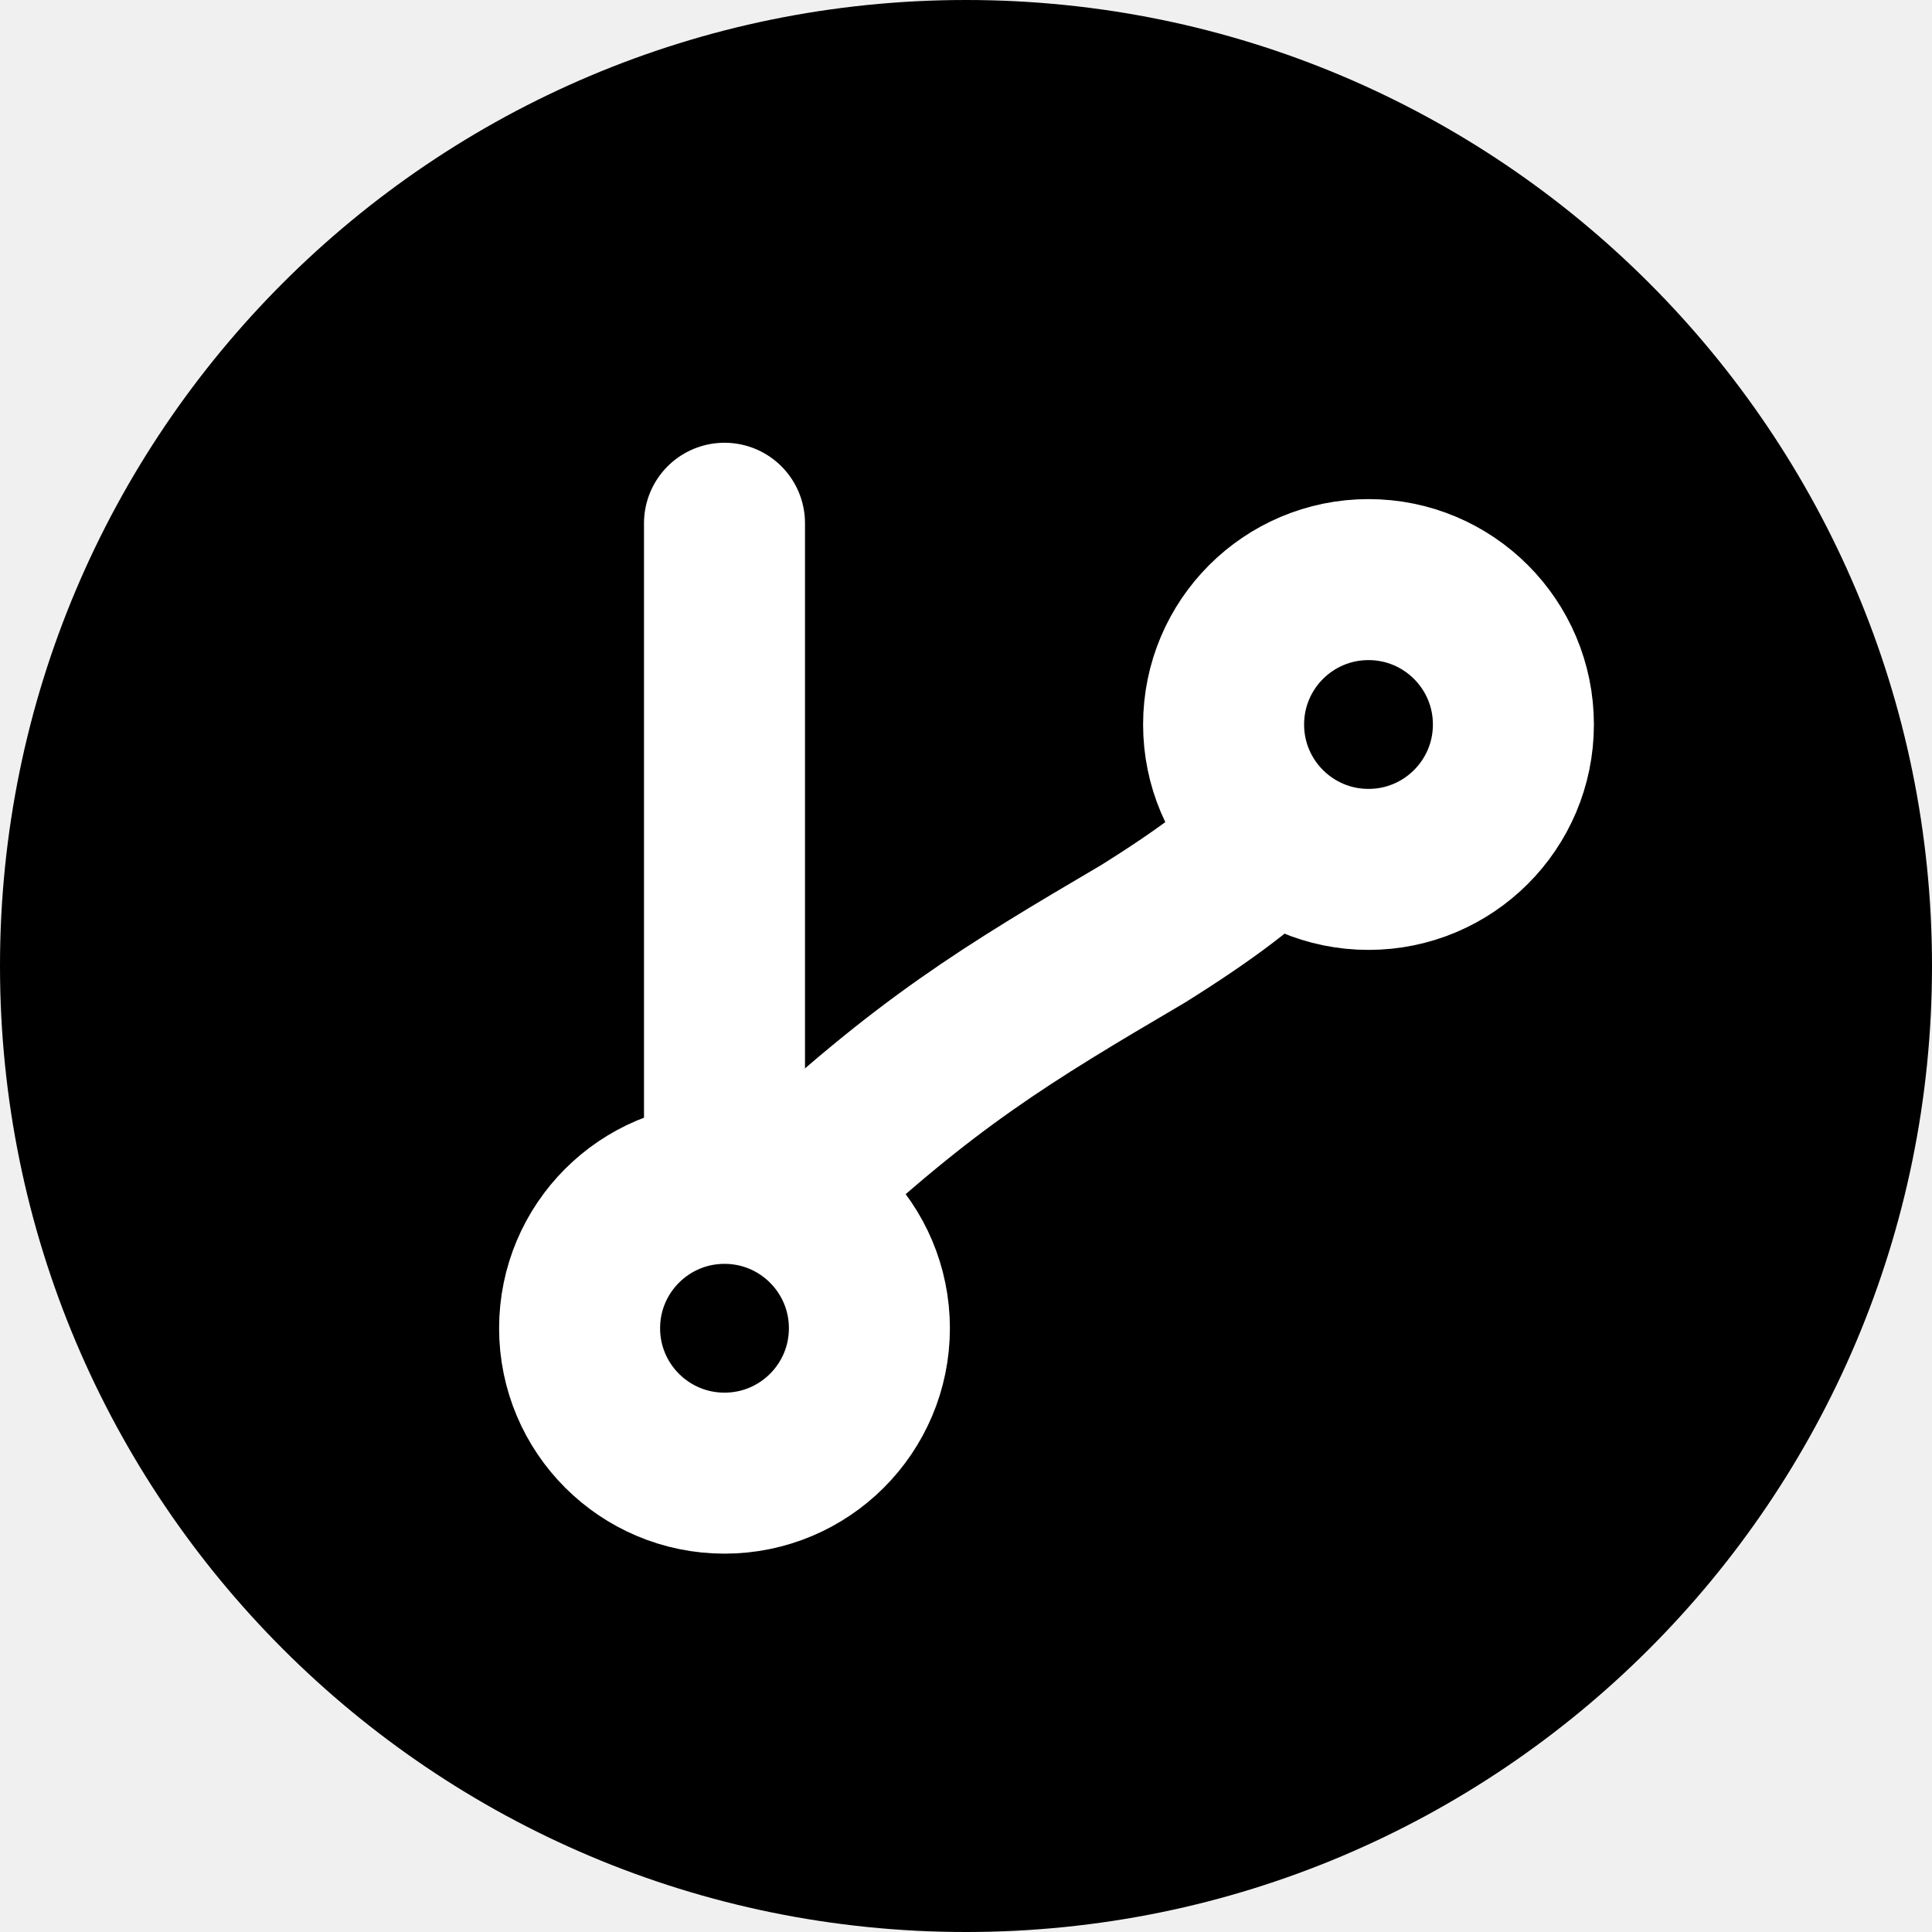
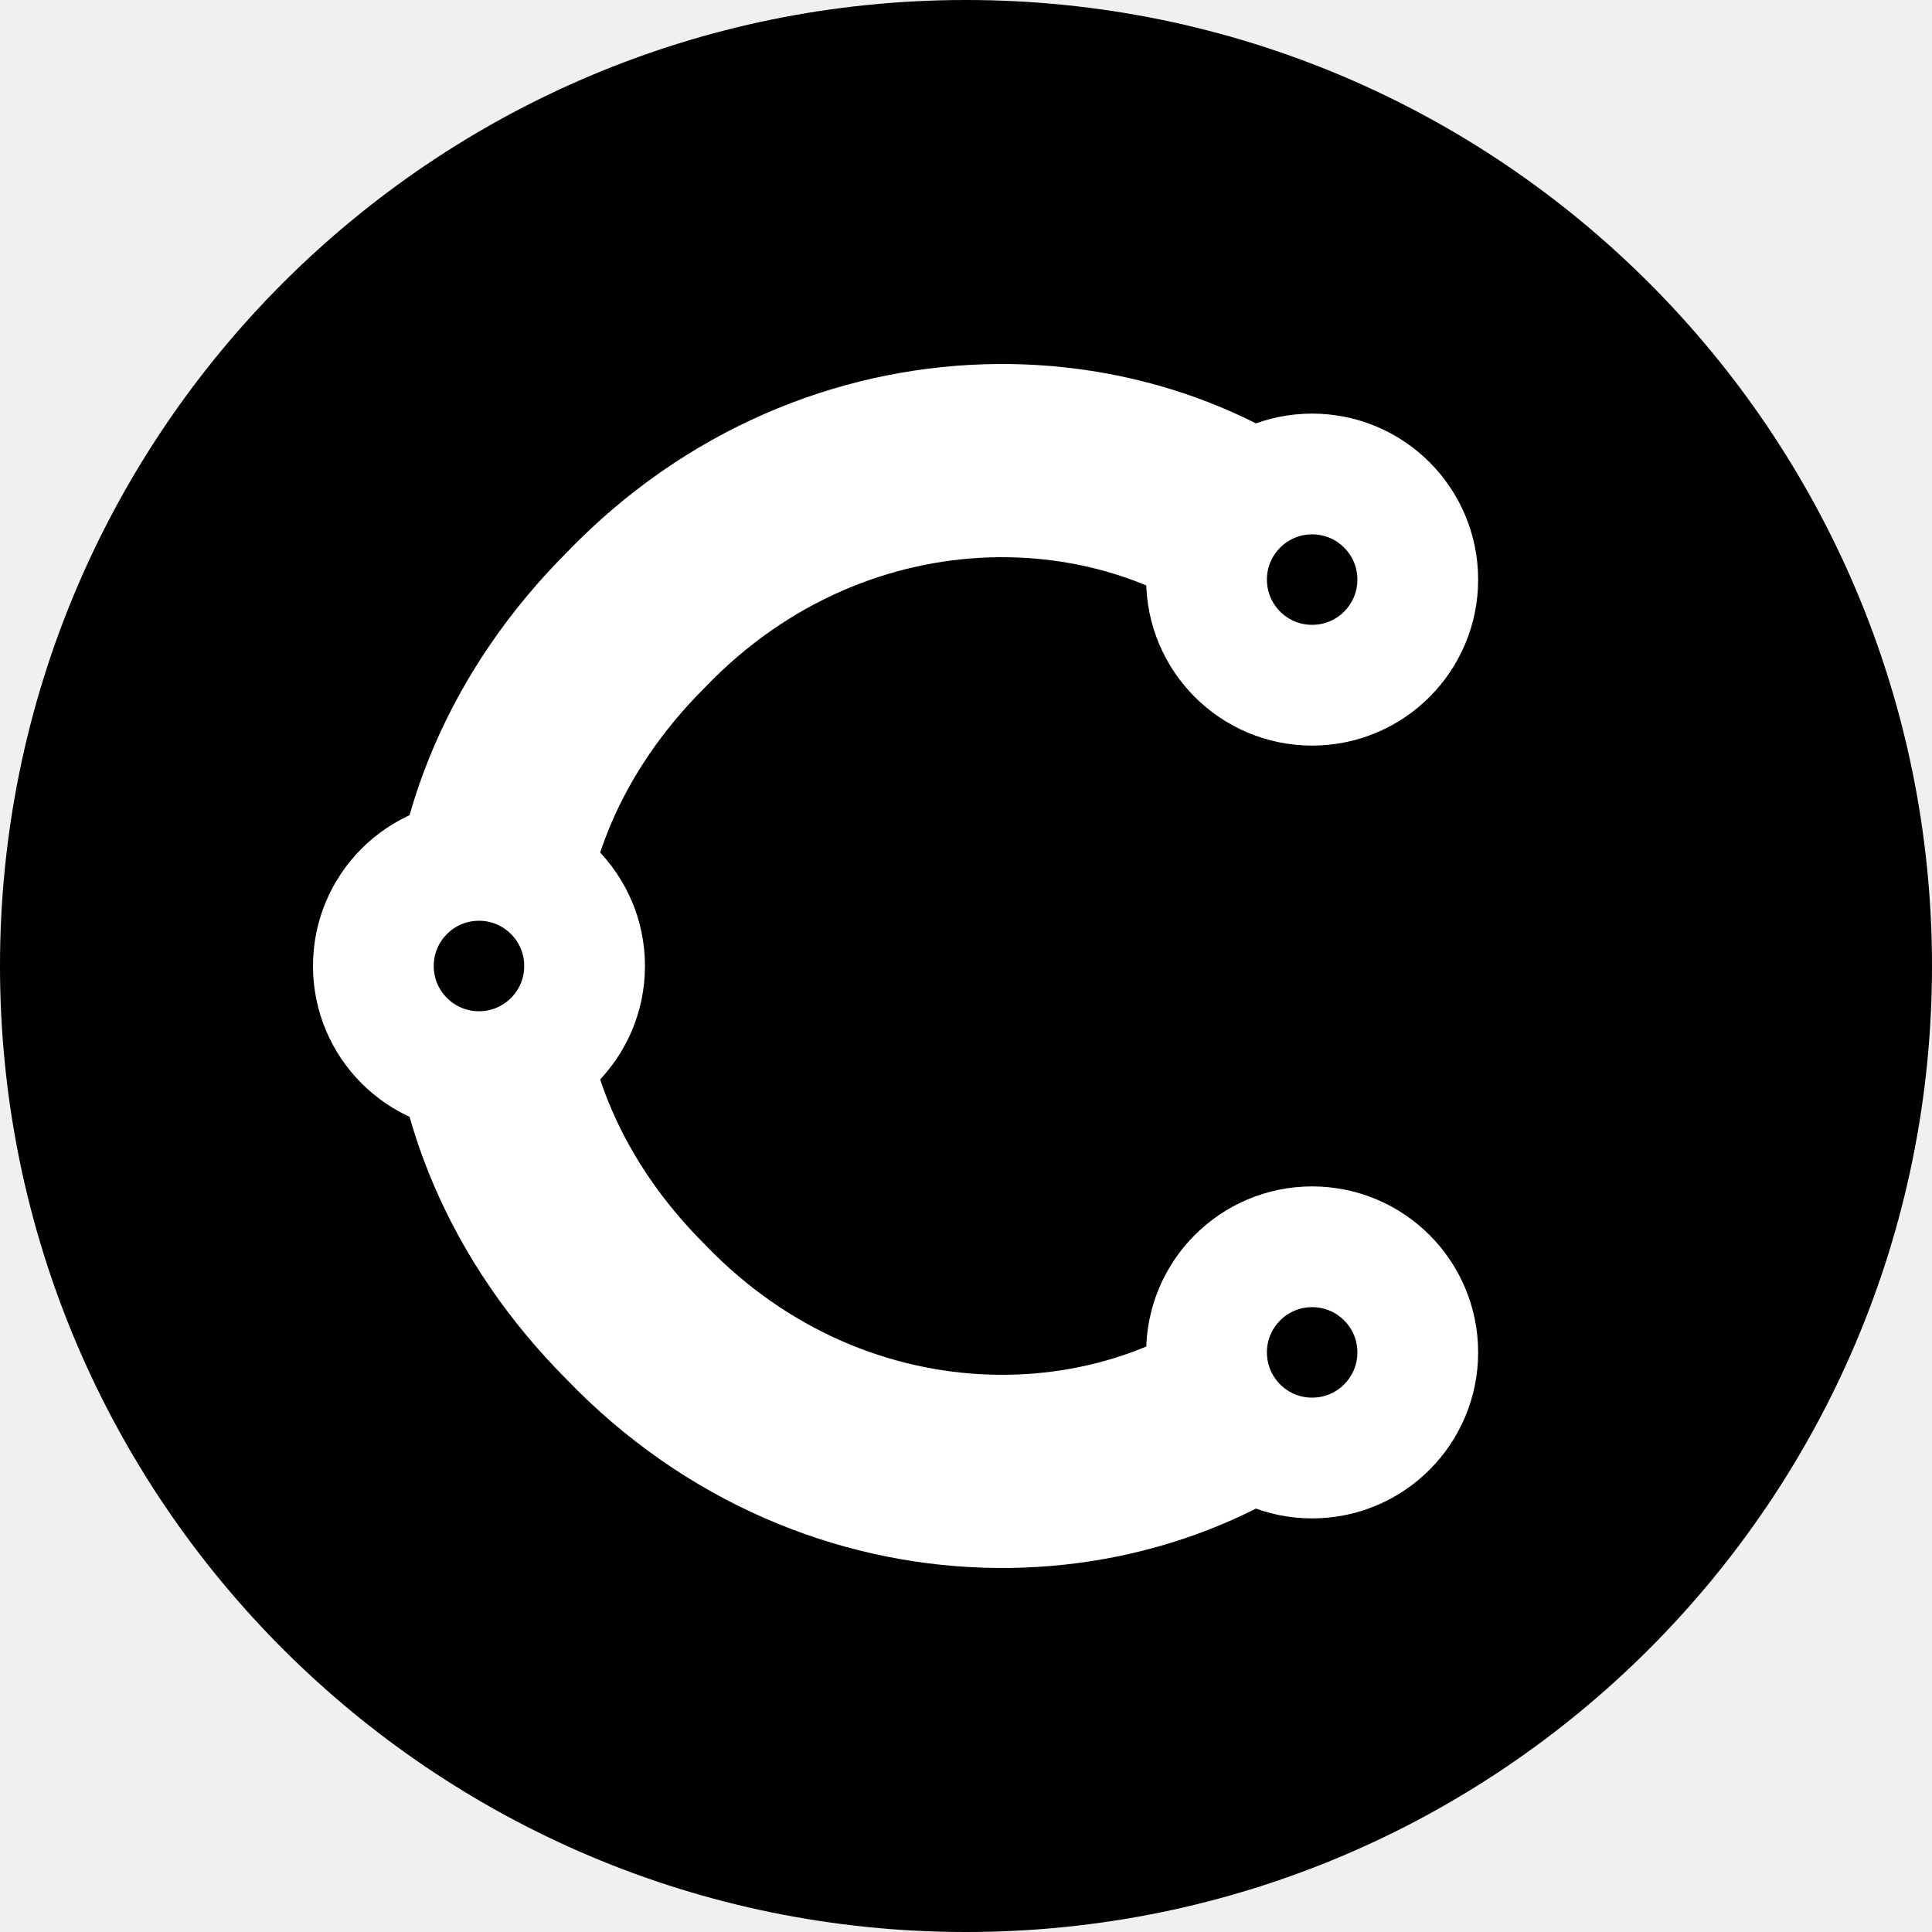
<svg xmlns="http://www.w3.org/2000/svg" viewBox="0 0 24 24" role="img" aria-label="logo">
  <circle cx="12" cy="12" r="12" fill="#000" />
-   <g stroke="#fff" stroke-width="2" stroke-linecap="round" stroke-linejoin="round" fill="none">
-     <path d="M9 6.5 V14.5" />
-     <path d="M9.8 14.8 C11.5 13.2 12.5 12.6 14.2 11.6 C15.8 10.6 16.3 10 16.5 9.2" />
-   </g>
-   <circle cx="9" cy="16.5" r="1.8" fill="#000" stroke="#fff" stroke-width="2" />
-   <circle cx="17" cy="9" r="1.8" fill="#000" stroke="#fff" stroke-width="2" />
+   <path d="M16.3 7.2 C14.2 5.2 10.4 5.1 7.9 7.7 C5.4 10.2 5.4 13.8 7.9 16.3 C10.4 18.9 14.2 18.8 16.3 16.8" fill="none" stroke="#fff" stroke-width="2.4" stroke-linecap="round" stroke-linejoin="round" />
+   <circle cx="16.3" cy="7.2" r="1.312" fill="#000" stroke="#fff" stroke-width="1.5" />
+   <circle cx="5.95" cy="12" r="1.312" fill="#000" stroke="#fff" stroke-width="1.5" />
+   <circle cx="16.3" cy="16.8" r="1.312" fill="#000" stroke="#fff" stroke-width="1.5" />
</svg>
